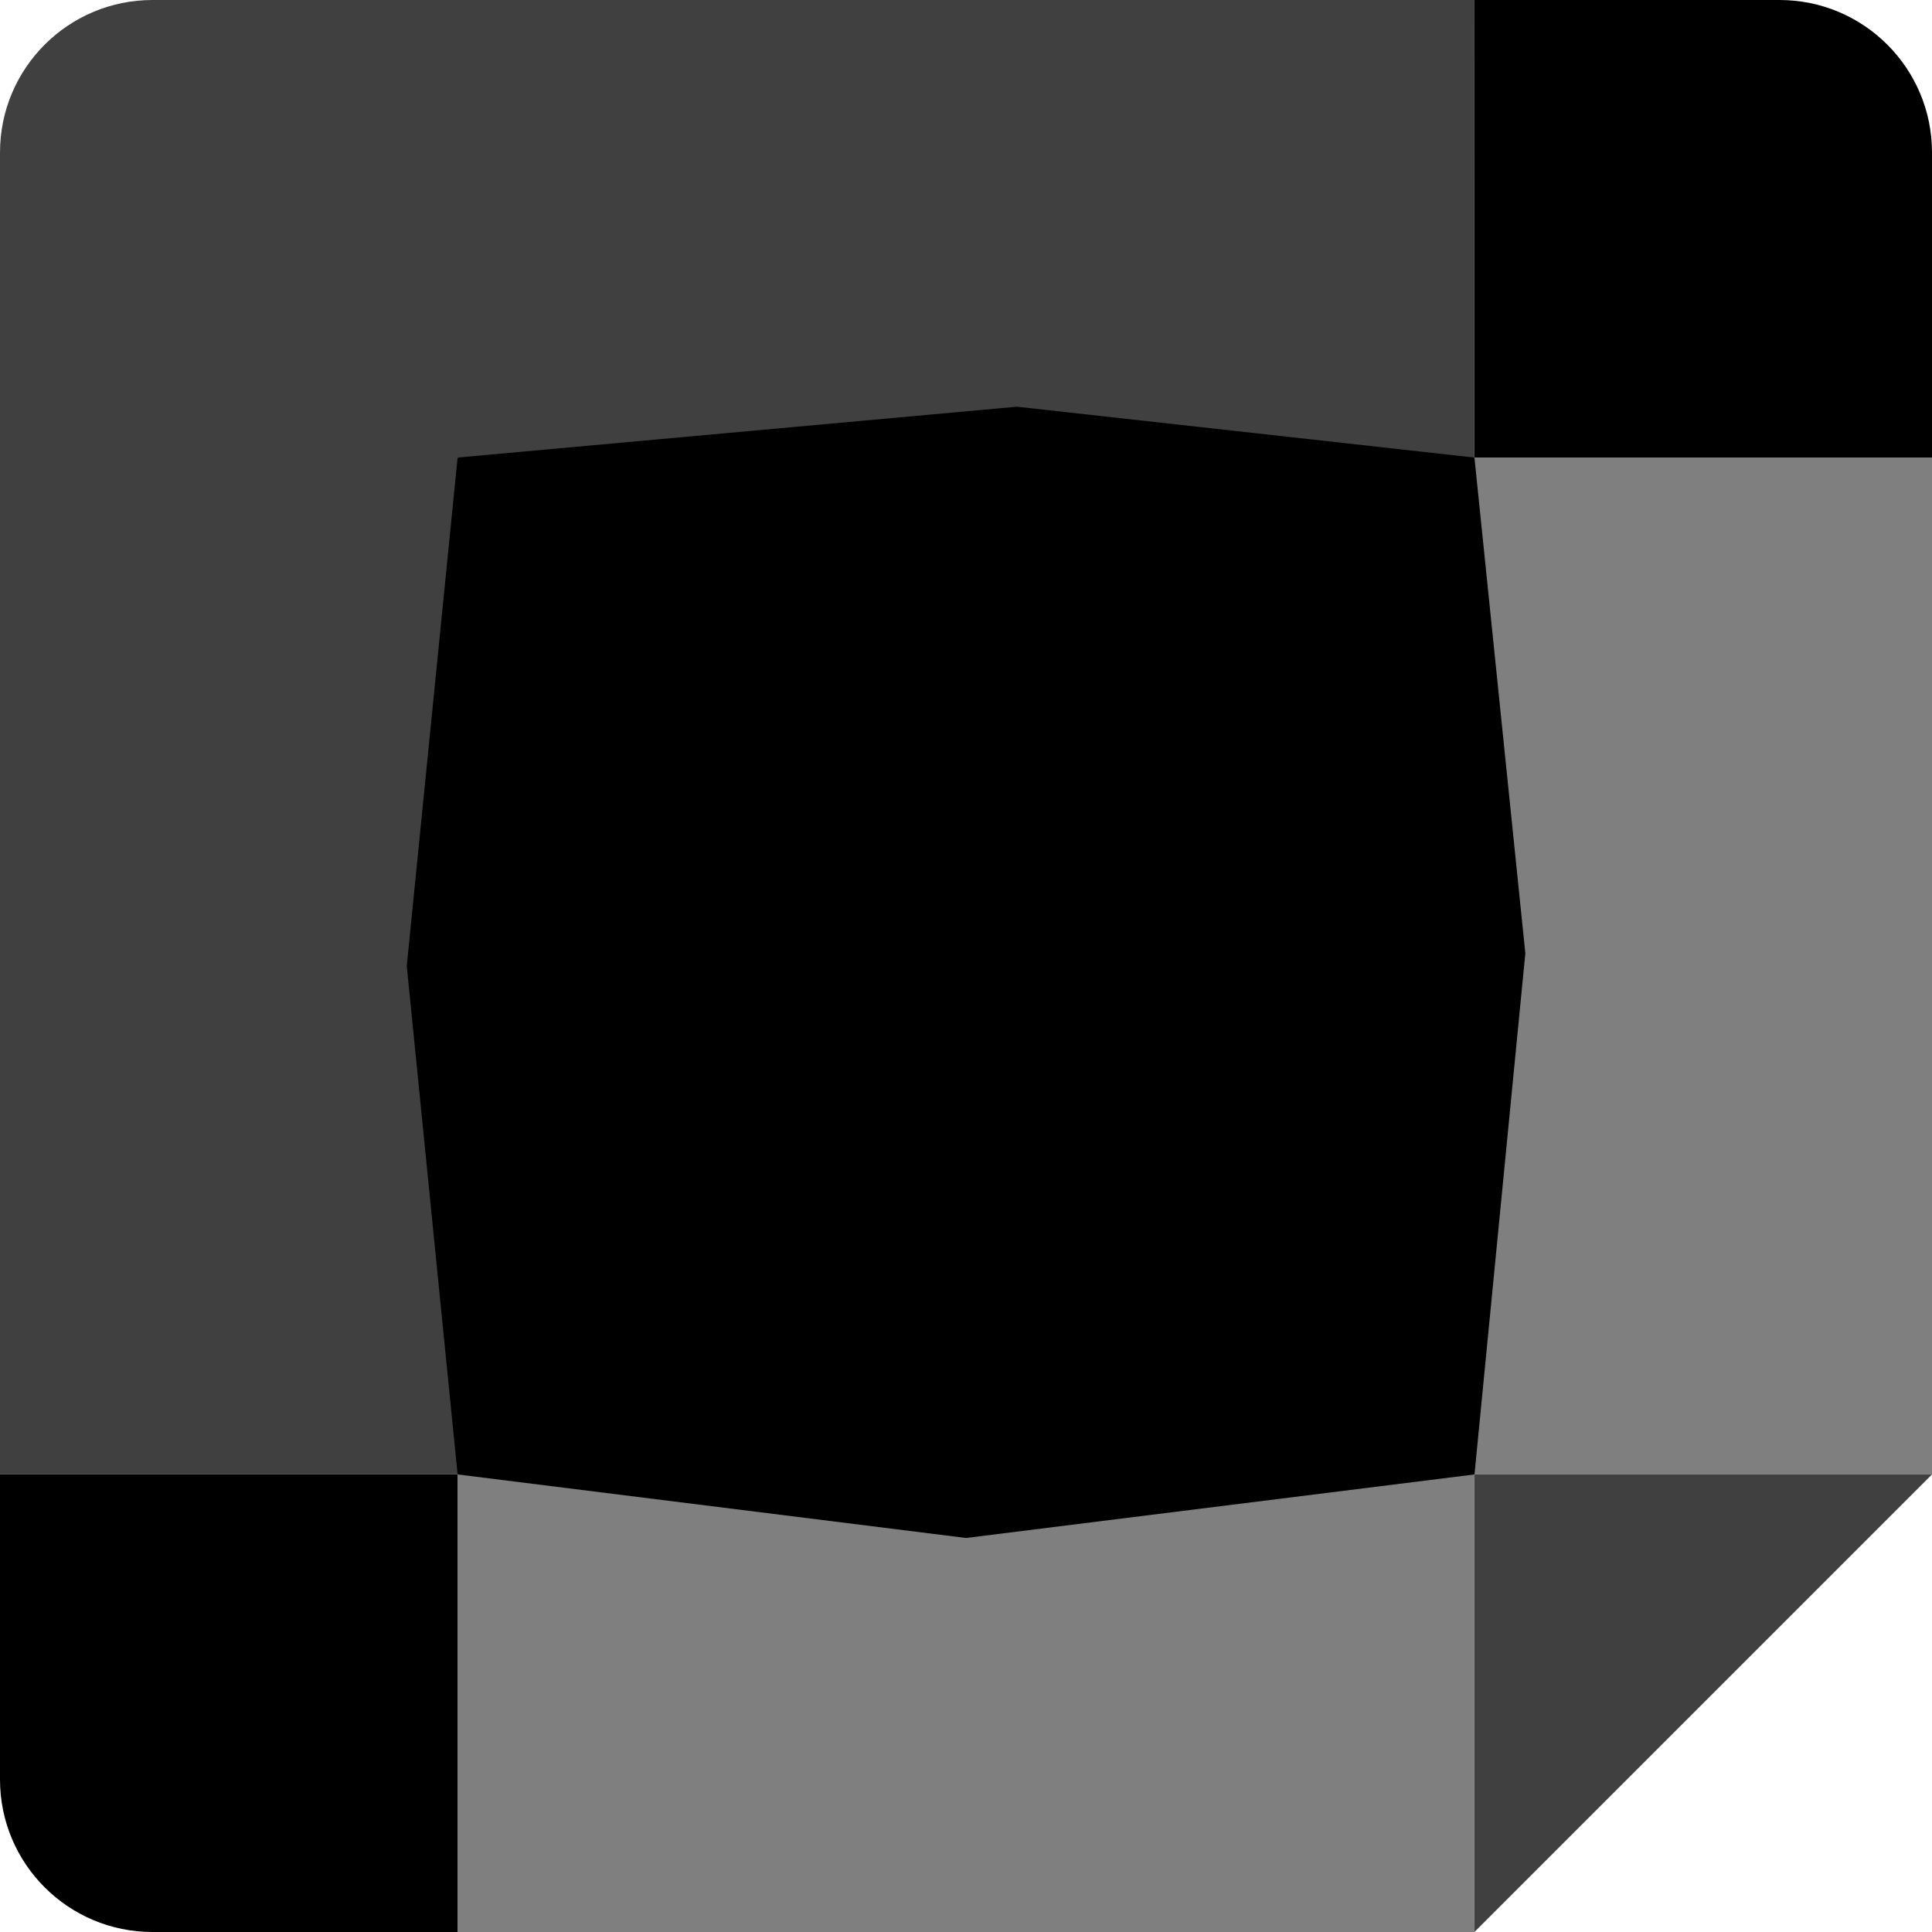
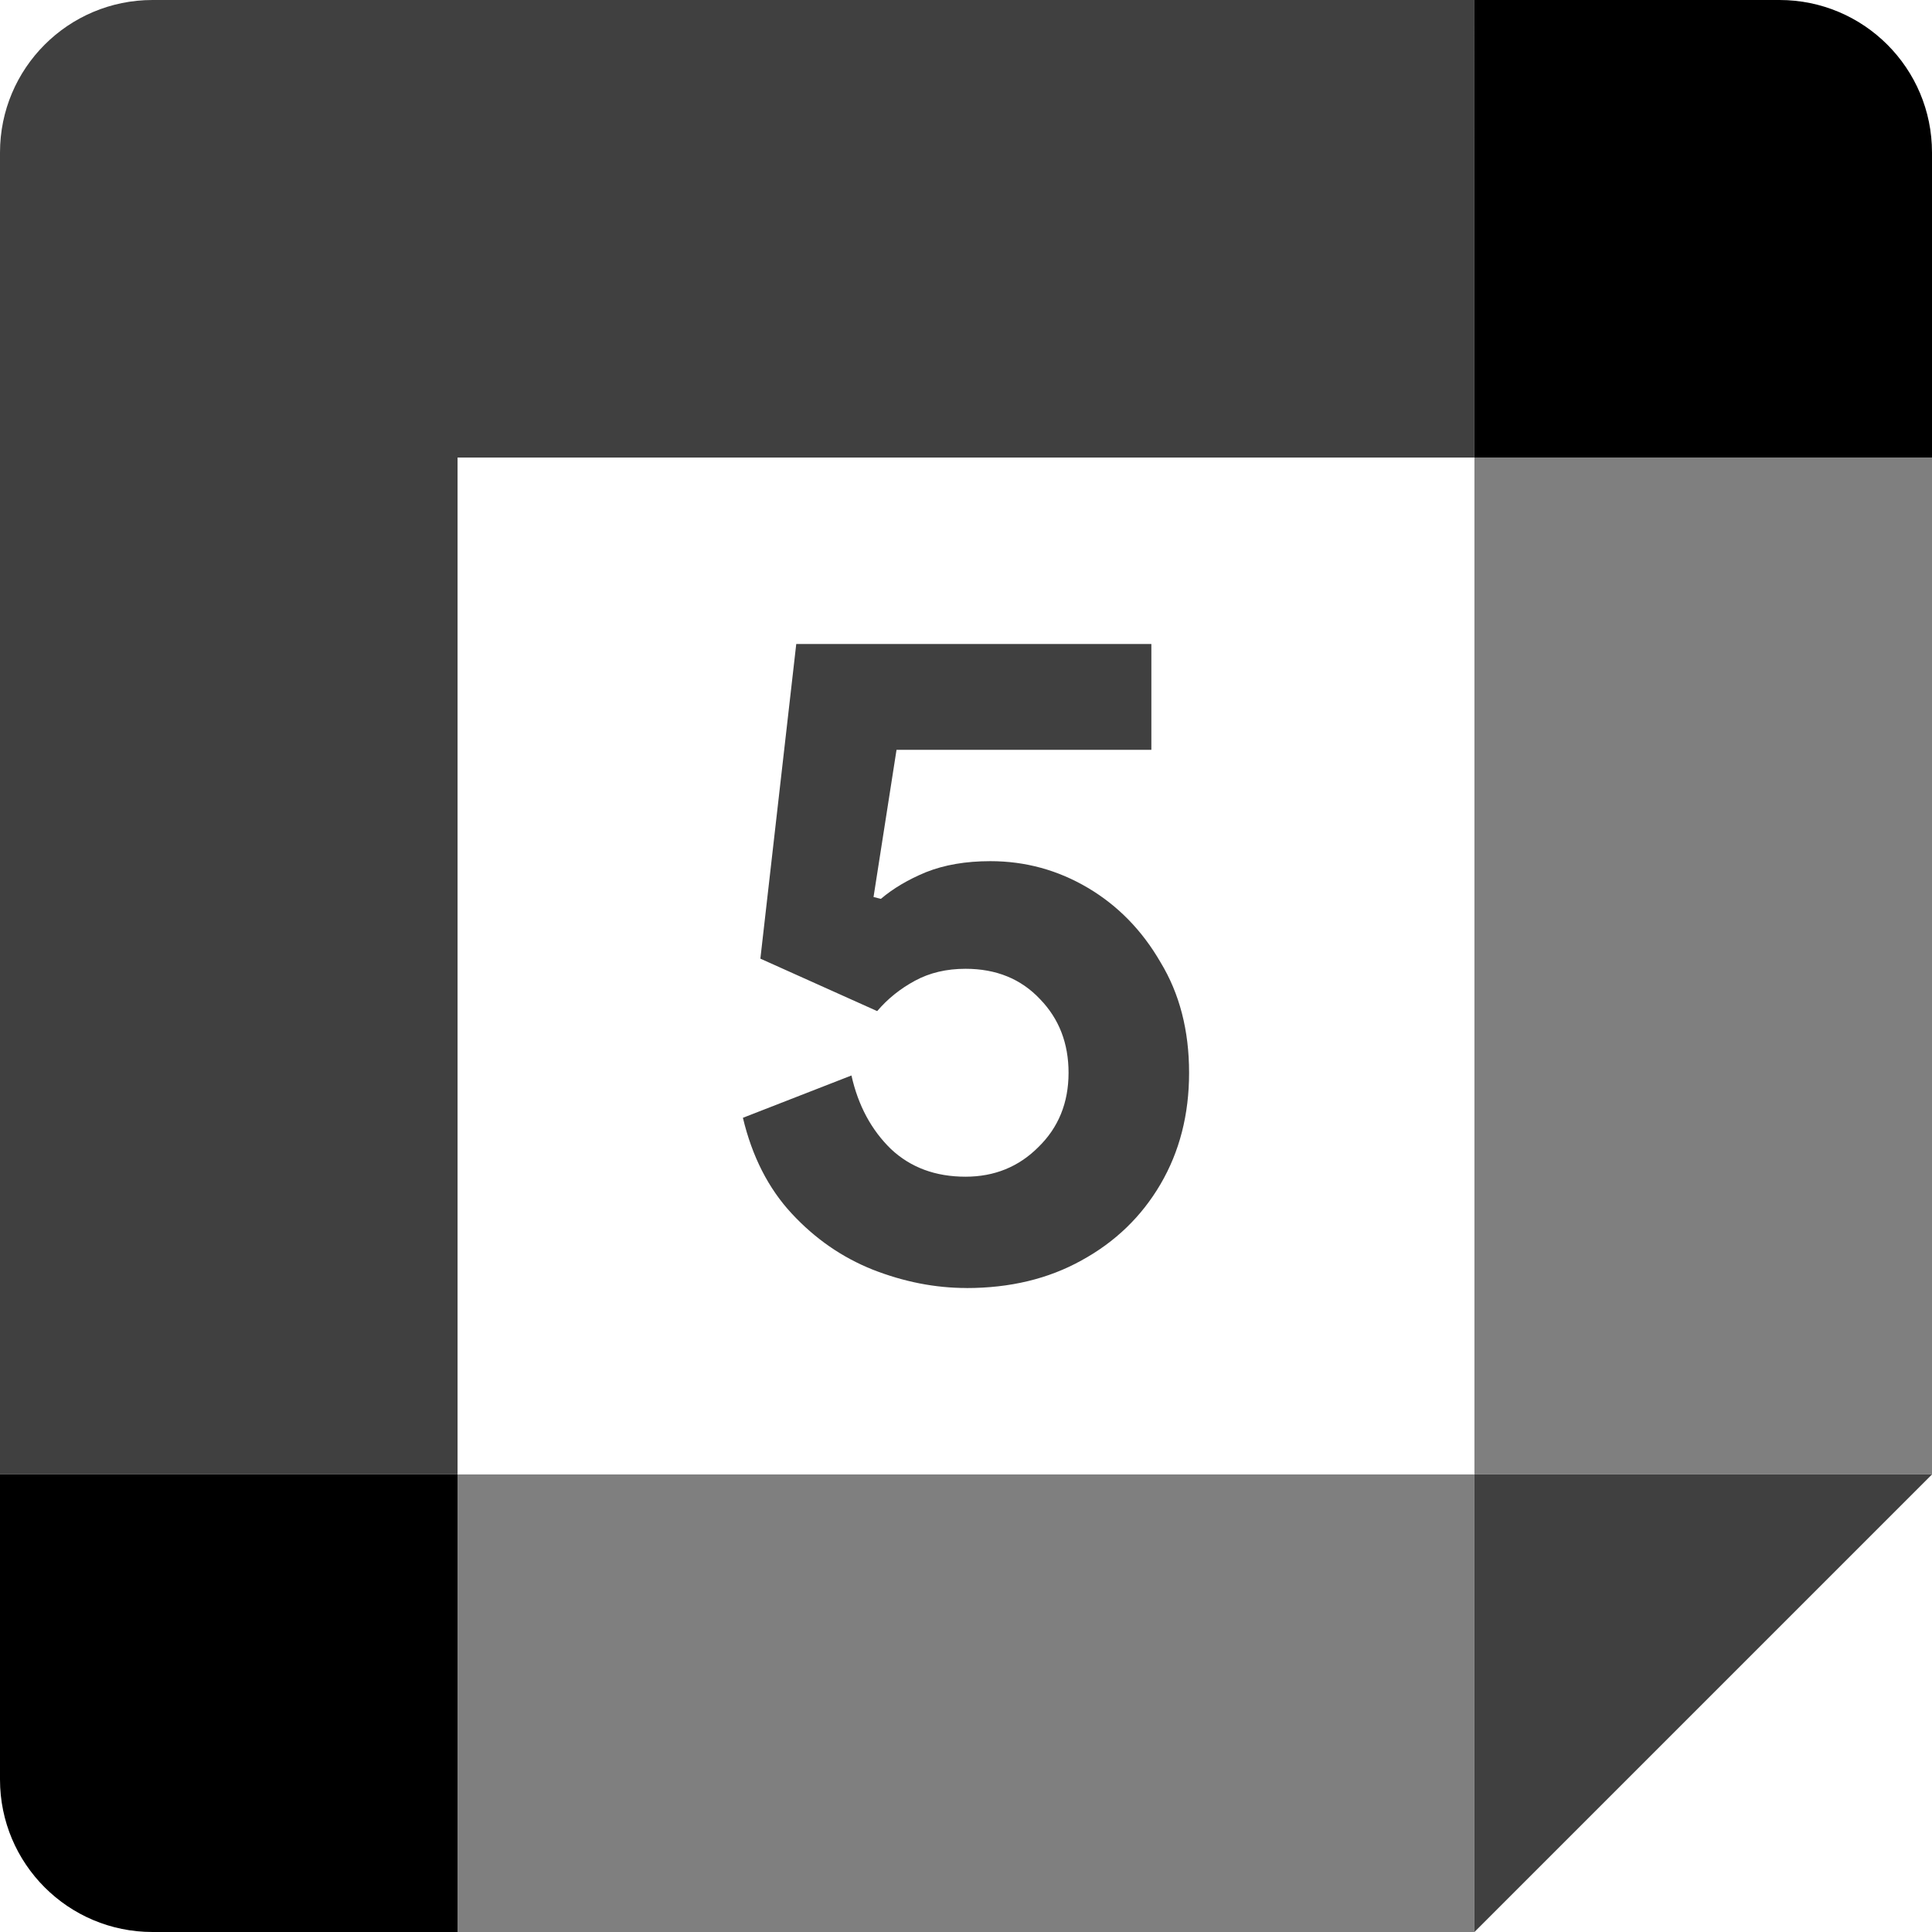
- <svg xmlns="http://www.w3.org/2000/svg" id="vector" width="72" height="72" viewBox="0 0 72 72">
-   <path fill="#000" d="m54.948,17.052l-17.052,-1.895 -20.842,1.895 -1.895,18.948 1.895,18.948 18.948,2.368 18.948,-2.368 1.895,-19.421z" id="path_0" />
-   <path fill="#000" d="m24.826,46.449c-1.416,-0.957 -2.397,-2.354 -2.932,-4.202l3.288,-1.355c0.298,1.137 0.819,2.018 1.563,2.643 0.739,0.625 1.639,0.933 2.691,0.933 1.075,0 1.999,-0.327 2.771,-0.981 0.772,-0.654 1.161,-1.488 1.161,-2.496 0,-1.032 -0.408,-1.876 -1.222,-2.529 -0.815,-0.653 -1.838,-0.981 -3.06,-0.981L27.185,37.482L27.185,34.228L28.89,34.228c1.052,0 1.938,-0.284 2.658,-0.852 0.72,-0.568 1.08,-1.345 1.08,-2.335 0,-0.881 -0.322,-1.582 -0.966,-2.108 -0.644,-0.526 -1.459,-0.791 -2.449,-0.791 -0.966,0 -1.734,0.256 -2.302,0.772 -0.568,0.516 -0.981,1.151 -1.241,1.899L22.415,29.459c0.431,-1.222 1.222,-2.302 2.382,-3.235 1.161,-0.933 2.643,-1.402 4.443,-1.402 1.331,0 2.529,0.256 3.591,0.772 1.061,0.516 1.895,1.232 2.496,2.141 0.602,0.914 0.9,1.938 0.9,3.074 0,1.161 -0.279,2.141 -0.838,2.946C34.83,34.56 34.143,35.176 33.328,35.607l0,0.194c1.075,0.45 1.952,1.137 2.643,2.061 0.687,0.924 1.032,2.028 1.032,3.316 0,1.288 -0.327,2.439 -0.981,3.448 -0.654,1.009 -1.558,1.805 -2.705,2.382 -1.151,0.578 -2.444,0.872 -3.879,0.872 -1.662,0.005 -3.197,-0.474 -4.613,-1.431z" fill-opacity="0.75" id="path_1" />
-   <path fill="#000" d="m45,30.136l-3.591,2.61 -1.805,-2.738 6.475,-4.671l2.482,0l0,22.031l-3.562,0z" fill-opacity="0.75" id="path_2" />
-   <path fill="#000" d="m54.948,72l17.052,-17.052 -8.526,-0 -8.526,0 -0,8.526z" fill-opacity="0.75" id="path_3" />
-   <path fill="#000" d="M17.052,63.474L17.052,72L54.947,72L54.947,54.948L17.052,54.948Z" fill-opacity="0.5" id="path_4" />
-   <path fill="#000" d="M5.684,-0C2.544,-0 -0,2.544 -0,5.684L-0,54.947L8.526,54.947 17.052,54.947L17.052,17.052l37.895,0l0,-8.526L54.948,-0Z" fill-opacity="0.75" id="path_5" />
-   <path fill="#000" d="m-0,54.948l0,11.368c0,3.141 2.544,5.684 5.684,5.684l11.368,0l0,-17.052z" id="path_6" />
-   <path fill="#000" d="M54.948,17.052L54.948,54.947L72,54.947L72,17.052l-8.895,0z" fill-opacity="0.5" id="path_7" />
-   <path fill="#000" d="M72,17.052L72,5.684c0,-3.141 -2.544,-5.684 -5.684,-5.684l-11.368,0l0,17.052z" id="path_8" />
+ <svg xmlns="http://www.w3.org/2000/svg" id="vector" width="72" height="72" viewBox="0 0 72 72" version="1.1">
+   <defs id="defs14" />
+   <g id="g352">
+     <path fill="#000" d="m54.948,72l17.052,-17.052 -8.526,-0 -8.526,0 -0,8.526z" fill-opacity="0.75" id="path_3" />
+     <path fill="#000" d="M17.052,63.474L17.052,72L54.947,72L54.947,54.948L17.052,54.948Z" fill-opacity="0.5" id="path_4" />
+     <path fill="#000" d="M5.684,-0C2.544,-0 -0,2.544 -0,5.684L-0,54.947L8.526,54.947 17.052,54.947L17.052,17.052l37.895,0l0,-8.526L54.948,-0Z" fill-opacity="0.75" id="path_5" />
+     <path fill="#000" d="m-0,54.948l0,11.368c0,3.141 2.544,5.684 5.684,5.684l11.368,0l0,-17.052z" id="path_6" />
+     <path fill="#000" d="M54.948,17.052L54.948,54.947L72,54.947L72,17.052l-8.895,0z" fill-opacity="0.5" id="path_7" />
+     <path fill="#000" d="M72,17.052L72,5.684c0,-3.141 -2.544,-5.684 -5.684,-5.684l-11.368,0l0,17.052z" id="path_8" />
+     <path d="M 36.017,48 C 34.851,48 33.686,47.771 32.52,47.314 31.377,46.857 30.371,46.16 29.503,45.223 28.634,44.286 28.029,43.097 27.686,41.657 L 31.731,40.08 c 0.251,1.12 0.743,2.034 1.474,2.743 0.731,0.686 1.657,1.029 2.777,1.029 1.074,0 1.977,-0.366 2.709,-1.097 0.754,-0.731 1.131,-1.657 1.131,-2.777 0,-1.097 -0.354,-2.011 -1.063,-2.743 -0.709,-0.754 -1.634,-1.131 -2.777,-1.131 -0.709,0 -1.337,0.148 -1.886,0.446 -0.549,0.297 -1.017,0.674 -1.406,1.131 L 28.337,35.726 29.674,24 h 13.234 v 3.943 h -9.497 l -0.857,5.486 0.274,0.069 c 0.457,-0.389 1.017,-0.72 1.68,-0.994 0.686,-0.274 1.486,-0.411 2.4,-0.411 1.303,0 2.514,0.332 3.634,0.994 1.12,0.663 2.023,1.589 2.709,2.777 0.708,1.166 1.063,2.537 1.063,4.114 0,1.554 -0.354,2.937 -1.063,4.149 -0.709,1.211 -1.692,2.16 -2.949,2.846 -1.234,0.686 -2.663,1.029 -4.286,1.029 z" fill="#2f353e" id="path843" style="fill:#000000;fill-opacity:0.75;stroke-width:2.143" />
+   </g>
</svg>
